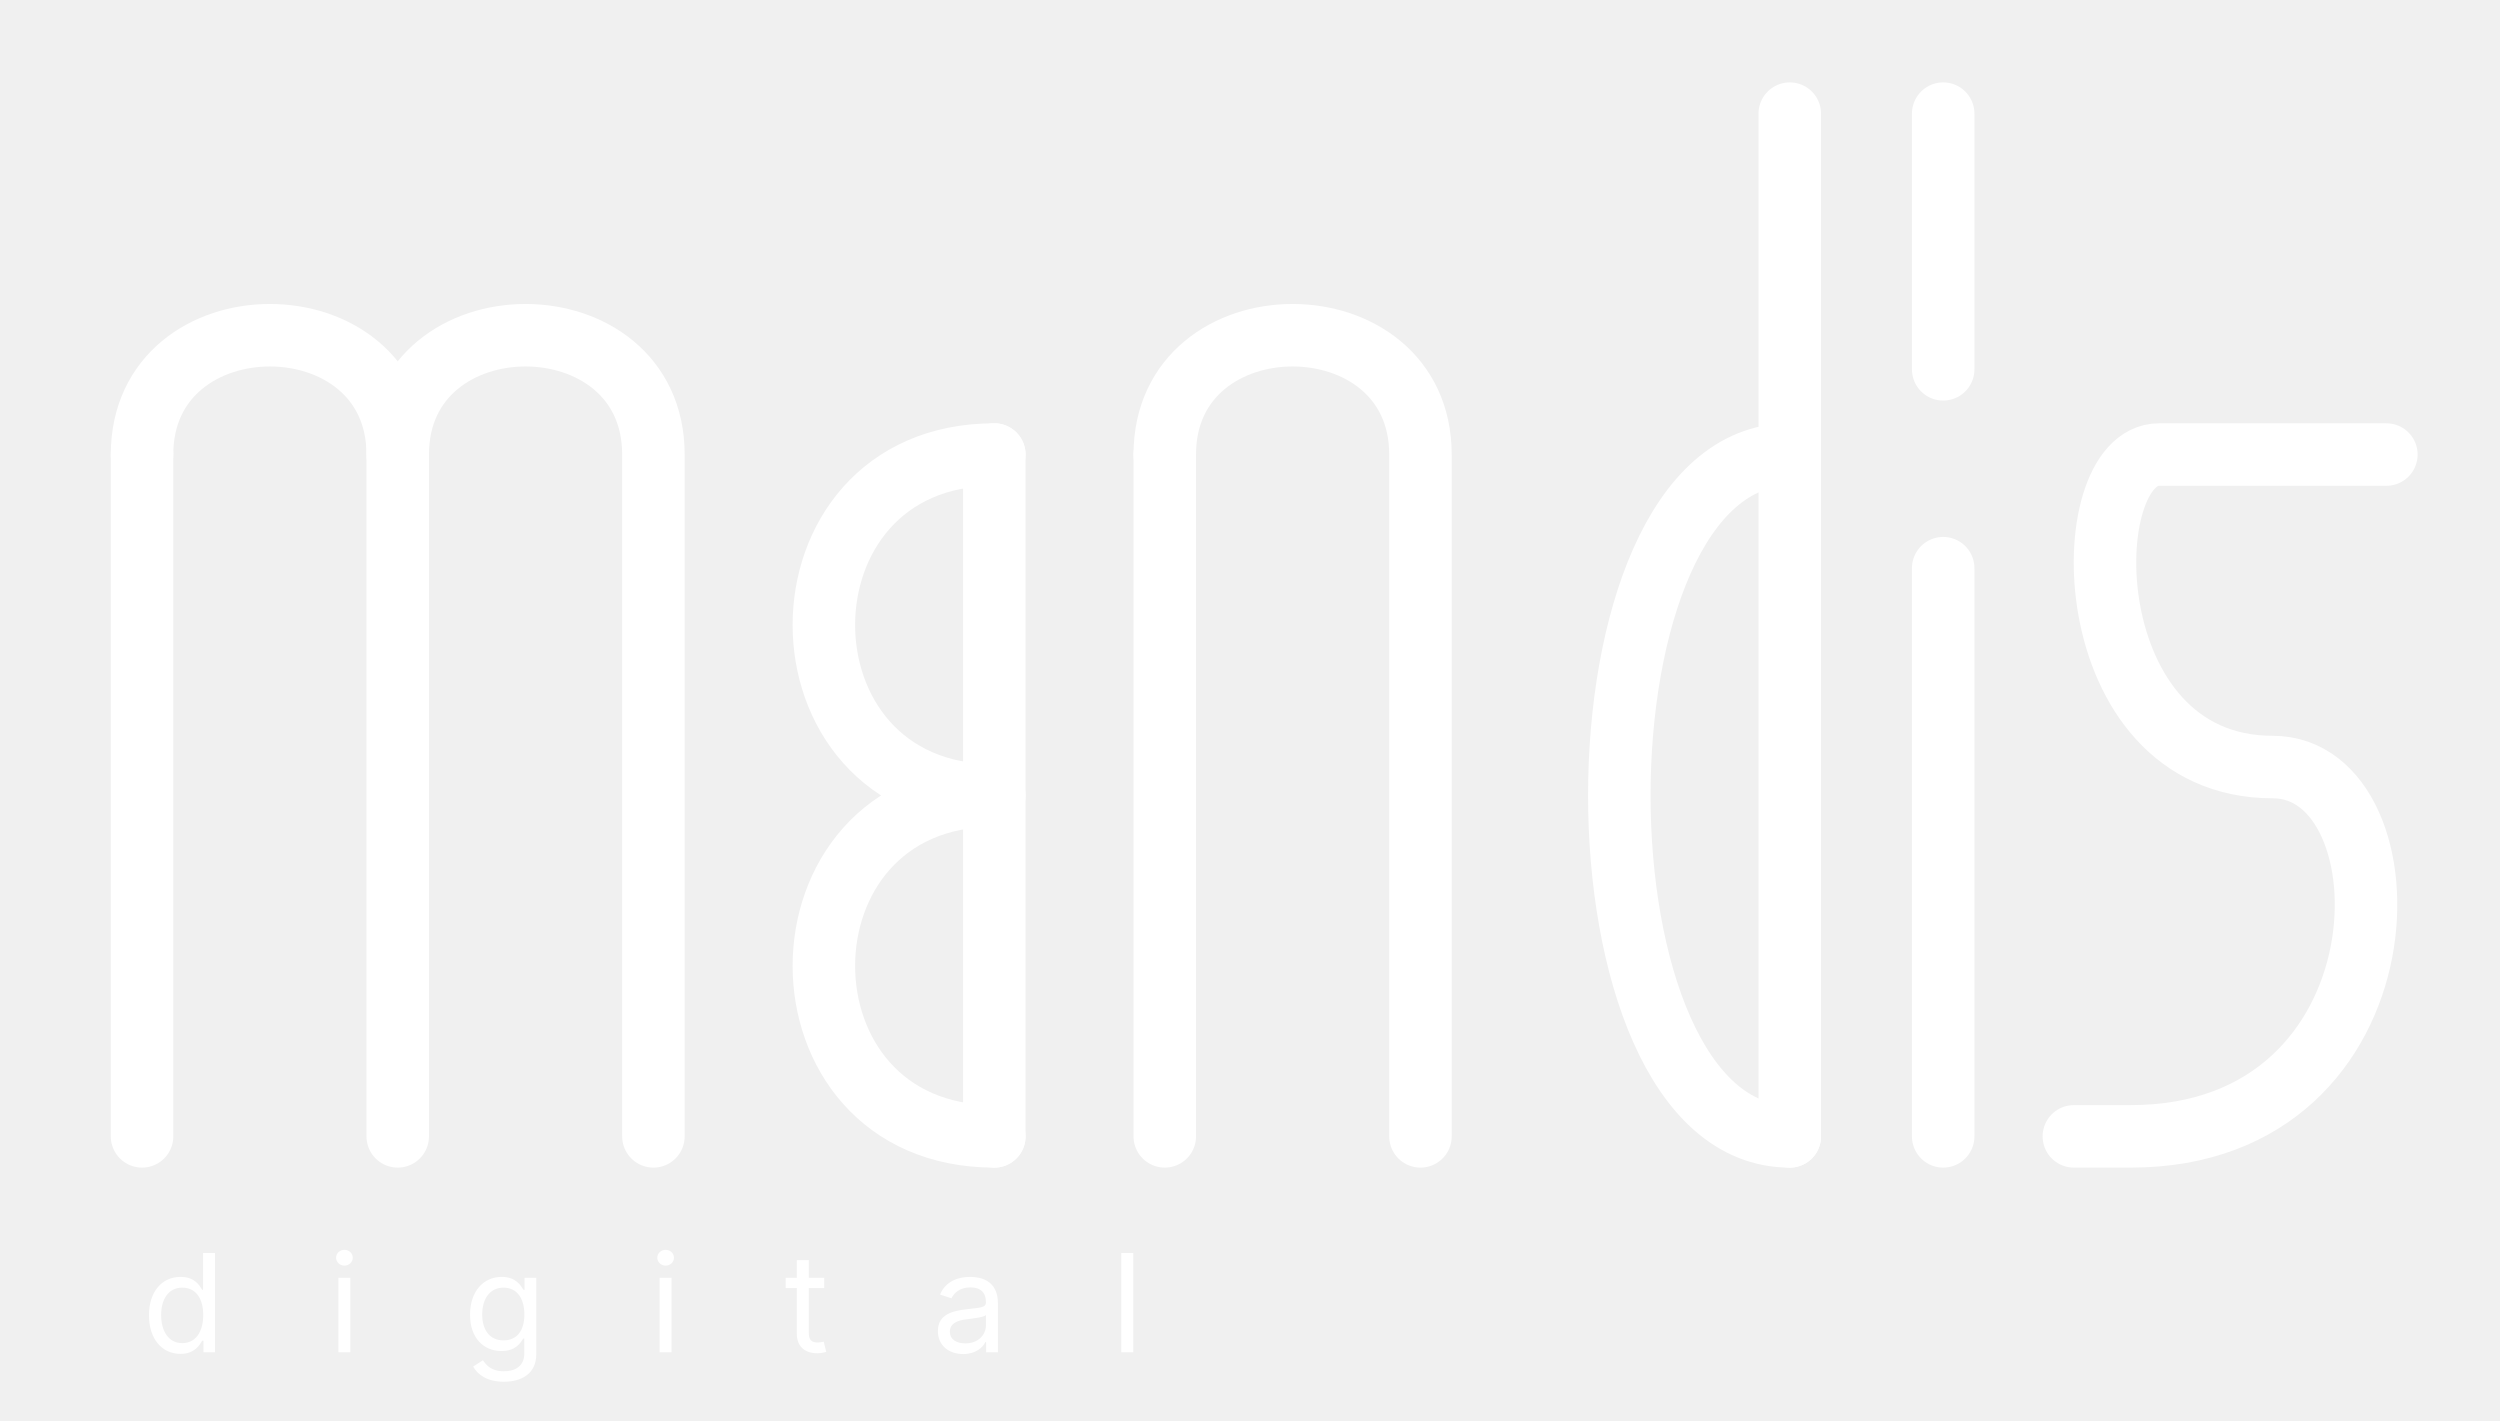
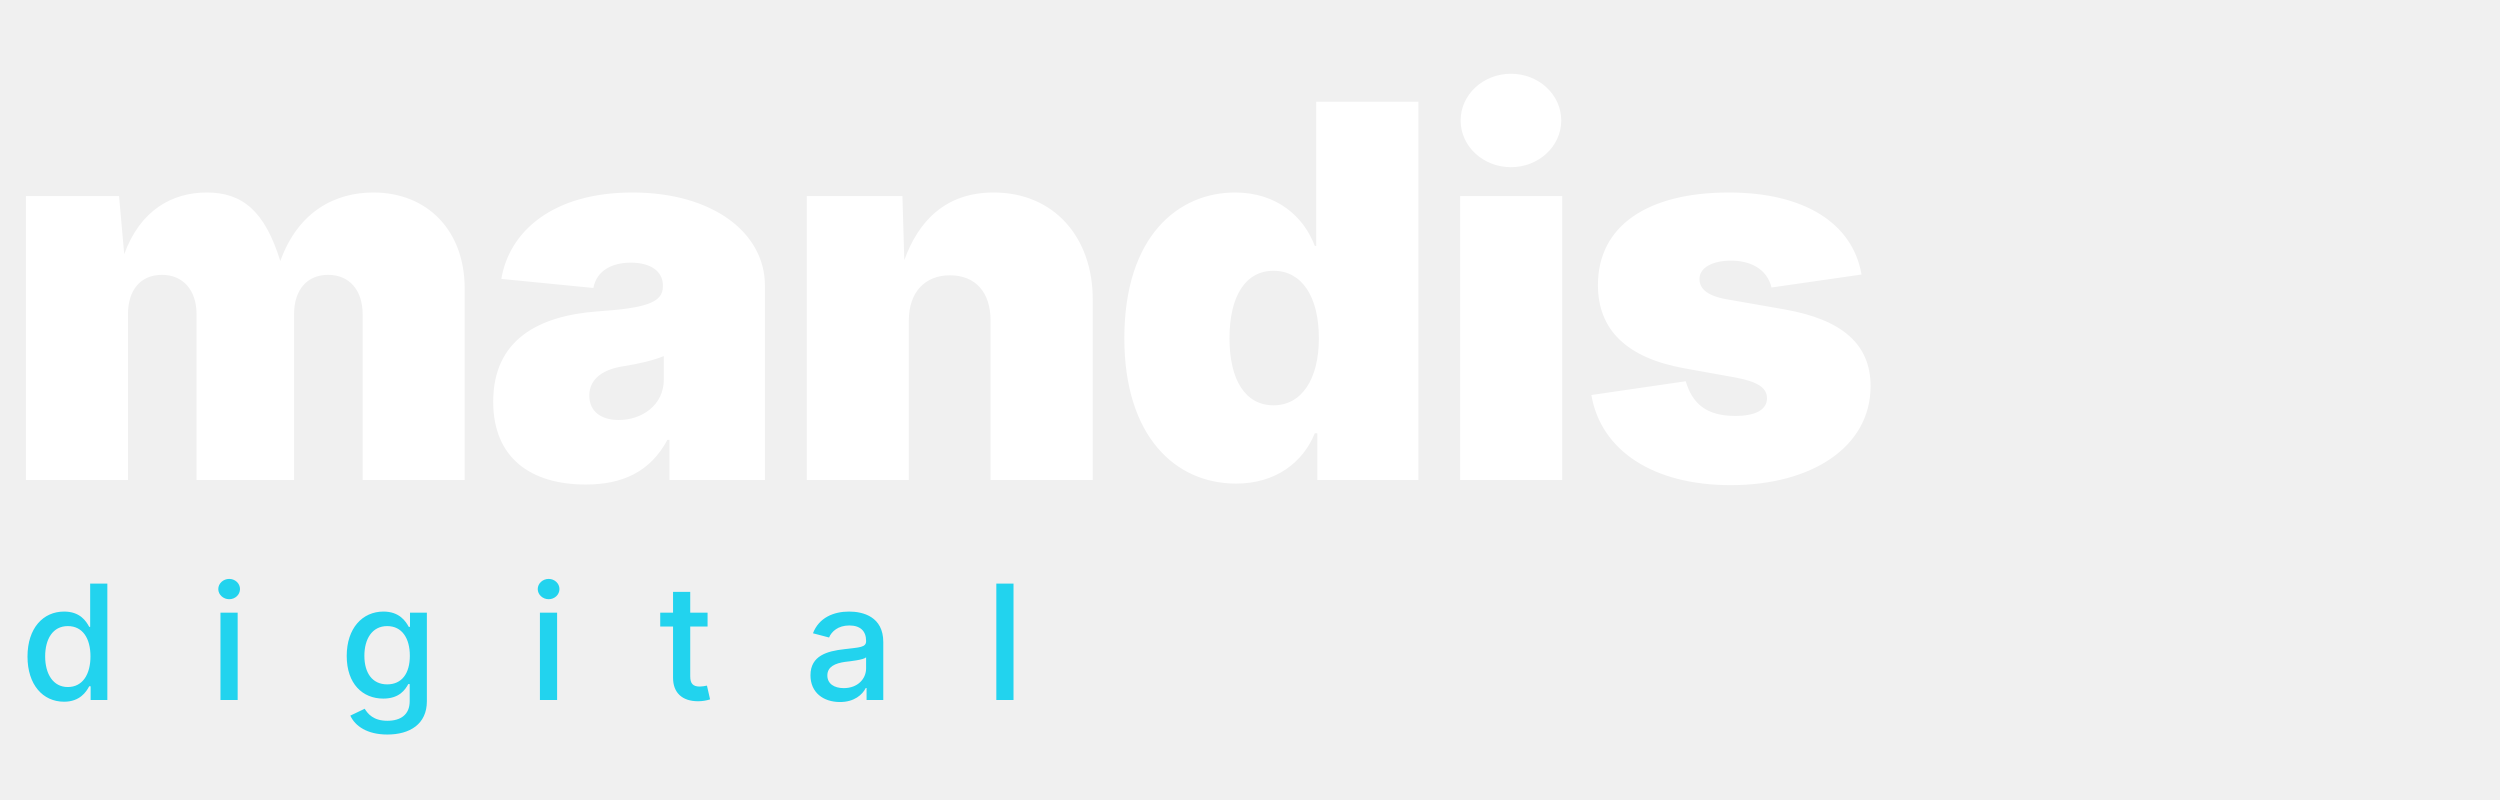
- <svg xmlns="http://www.w3.org/2000/svg" viewBox="0 0 440 250" width="100%" height="100%">
-   <g stroke="#FFFFFF" stroke-width="11" stroke-linecap="round" stroke-linejoin="round" fill="none">
-     <path d="M 25 80 V 200" />
-     <path d="M 25 80 C 25 52 70 52 70 80 V 200" />
-     <path d="M 70 80 C 70 52 115 52 115 80 V 200" />
-     <path d="M 175 80 V 200" />
-     <path d="M 175 80 C 135 80 135 140 175 140 C 135 140 135 200 175 200" />
-     <path d="M 205 80 V 200" />
-     <path d="M 205 80 C 205 52 250 52 250 80 V 200" />
-     <path d="M 315 20 V 200" />
-     <path d="M 315 80 C 275 80 275 200 315 200" />
-     <path d="M 342 100 V 200" />
-     <path d="M 342 20 V 65" />
-     <path d="M 420 80 H 380 C 365 80 365 135 400 135 C 425 135 425 200 375 200 H 365" />
-   </g>
-   <g fill="#FFFFFF">
-     <text x="25" y="238" font-family="'Inter', 'Montserrat', system-ui, -apple-system, sans-serif" font-weight="400" font-size="24" letter-spacing="18">
-       digital
-     </text>
-   </g>
+ <svg xmlns="http://www.w3.org/2000/svg" viewBox="0 0 250 80" width="100%" height="100%">
+   {/* Main Text: mandis */}
+   <text x="0" y="48" fill="#FFFFFF" font-family="'Inter', system-ui, -apple-system, sans-serif" font-weight="900" font-size="52" letter-spacing="-1">
+     mandis
+   </text>
+   {/* Sub-text: digital */}
+   <text x="2" y="70" fill="#22d3ee" font-family="'Inter', system-ui, -apple-system, sans-serif" font-weight="500" font-size="16" letter-spacing="9">
+     digital
+   </text>
</svg>
